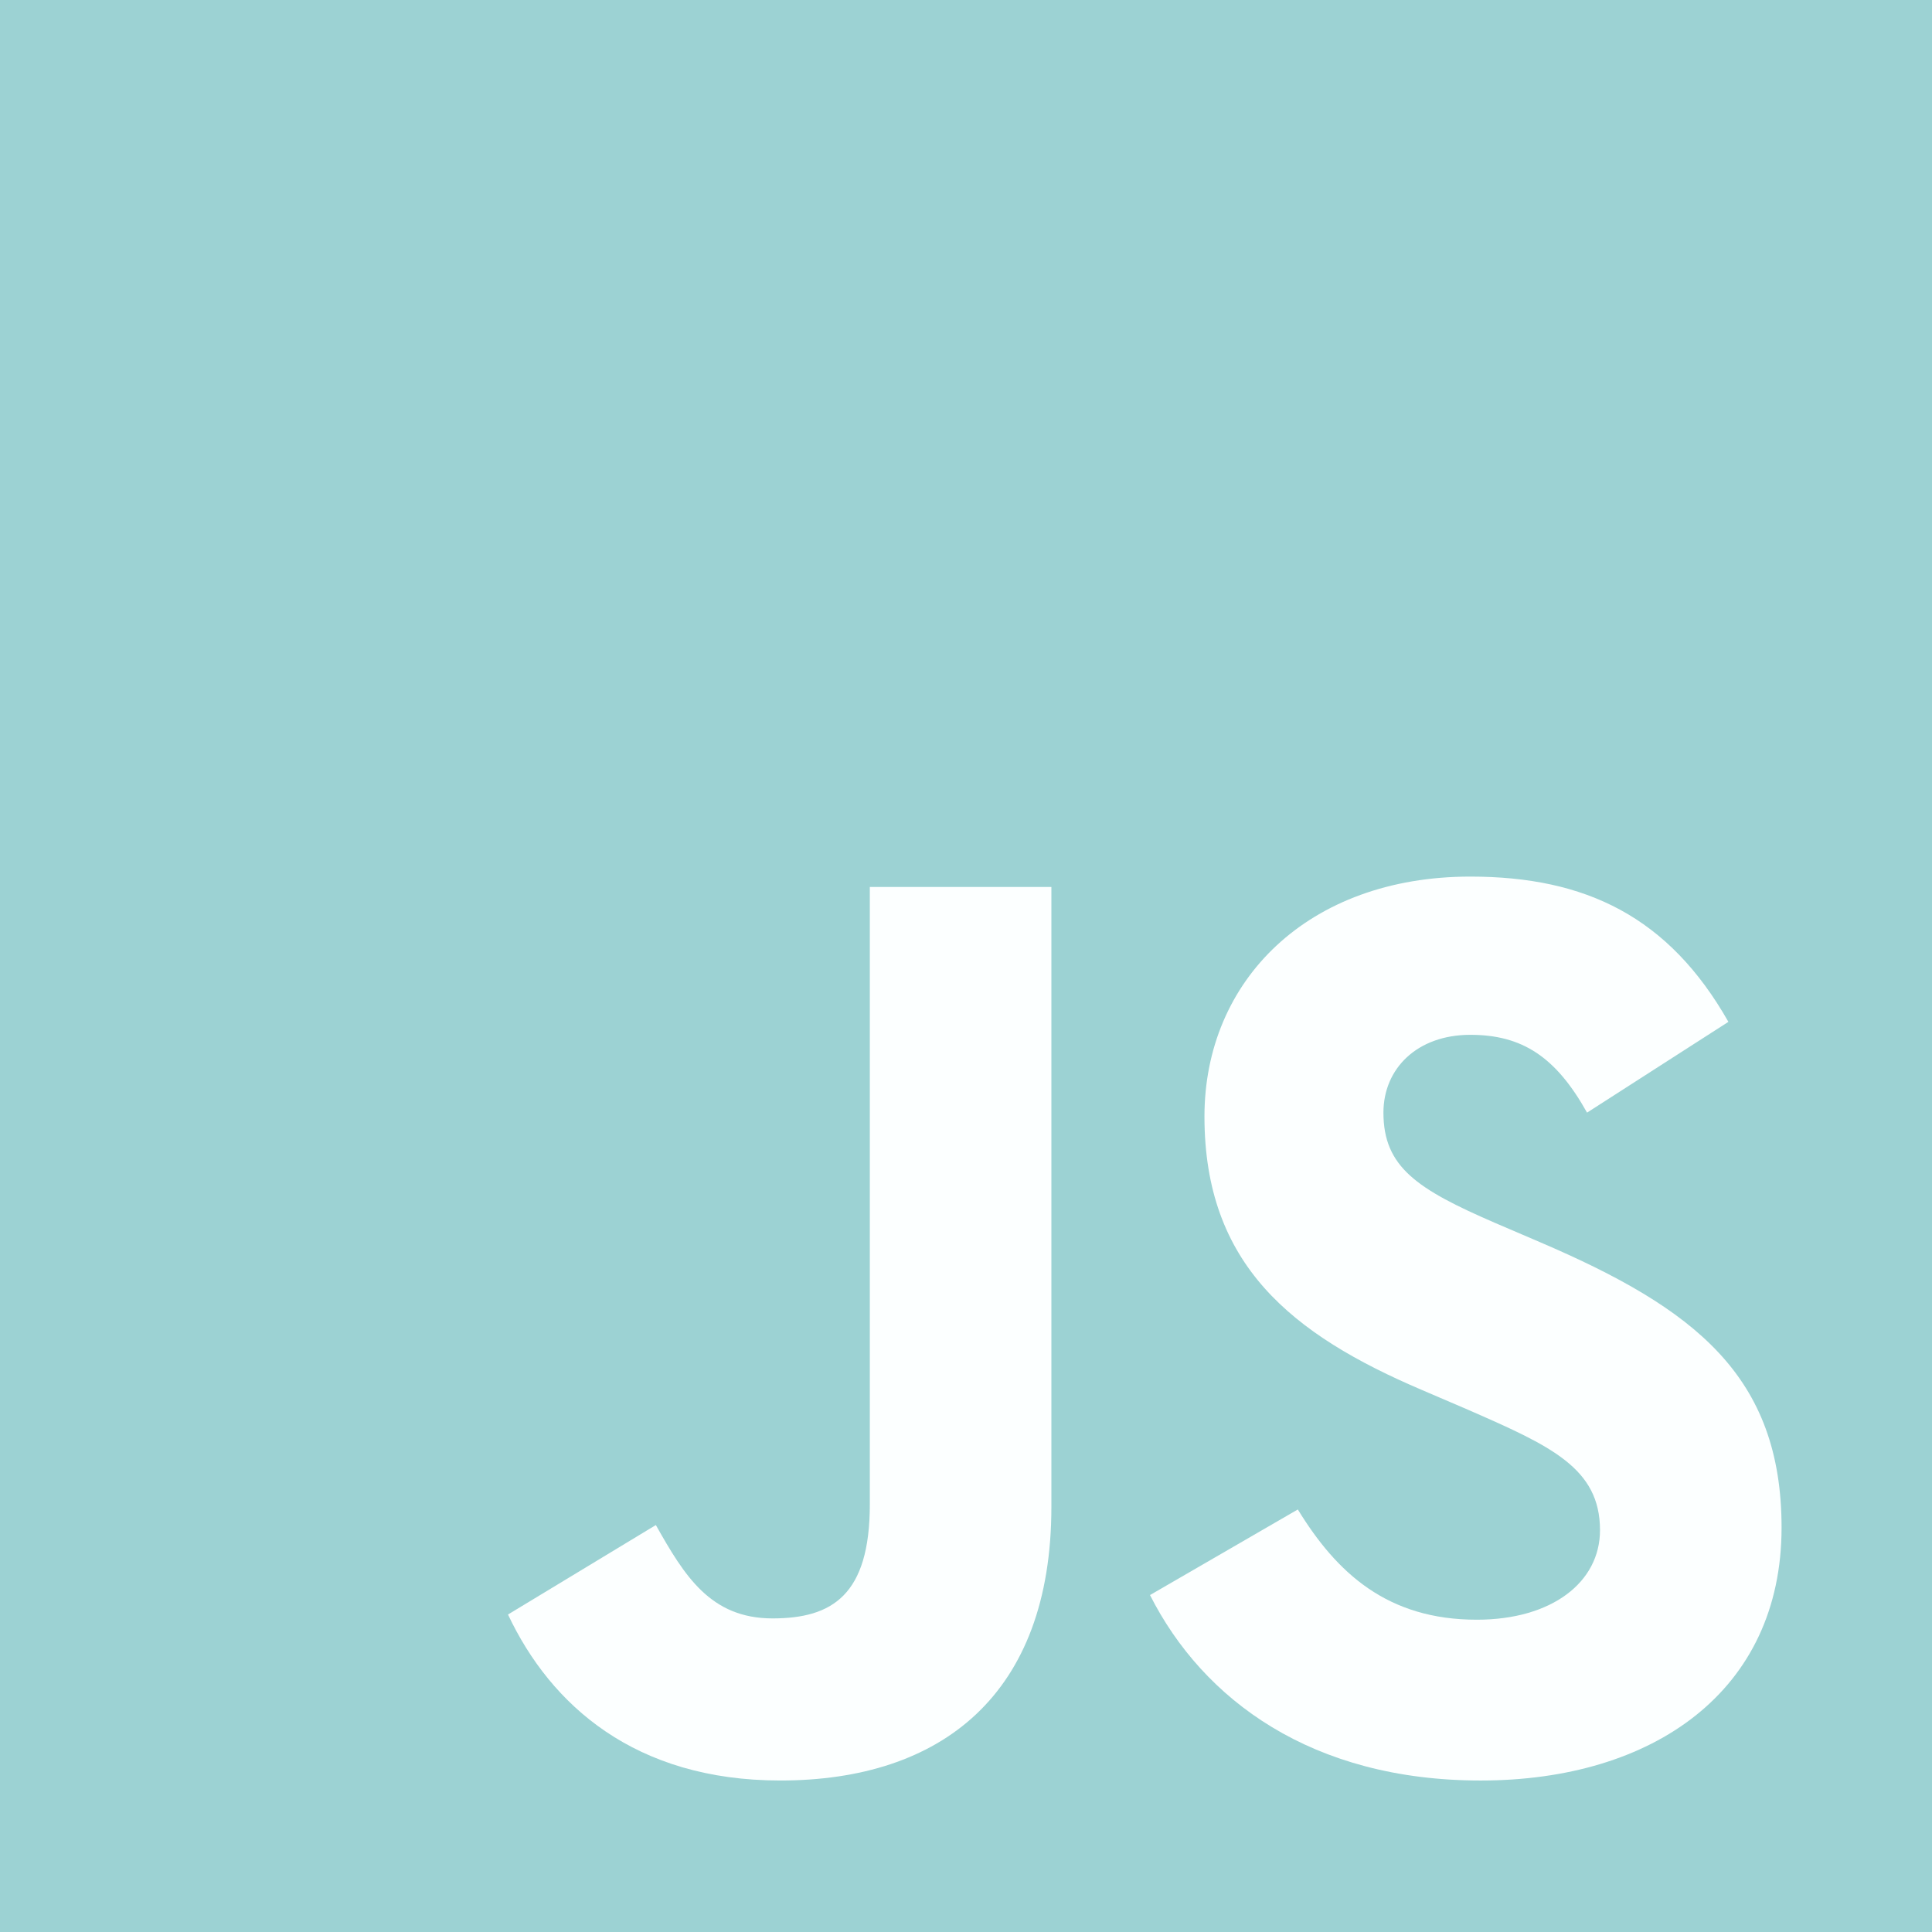
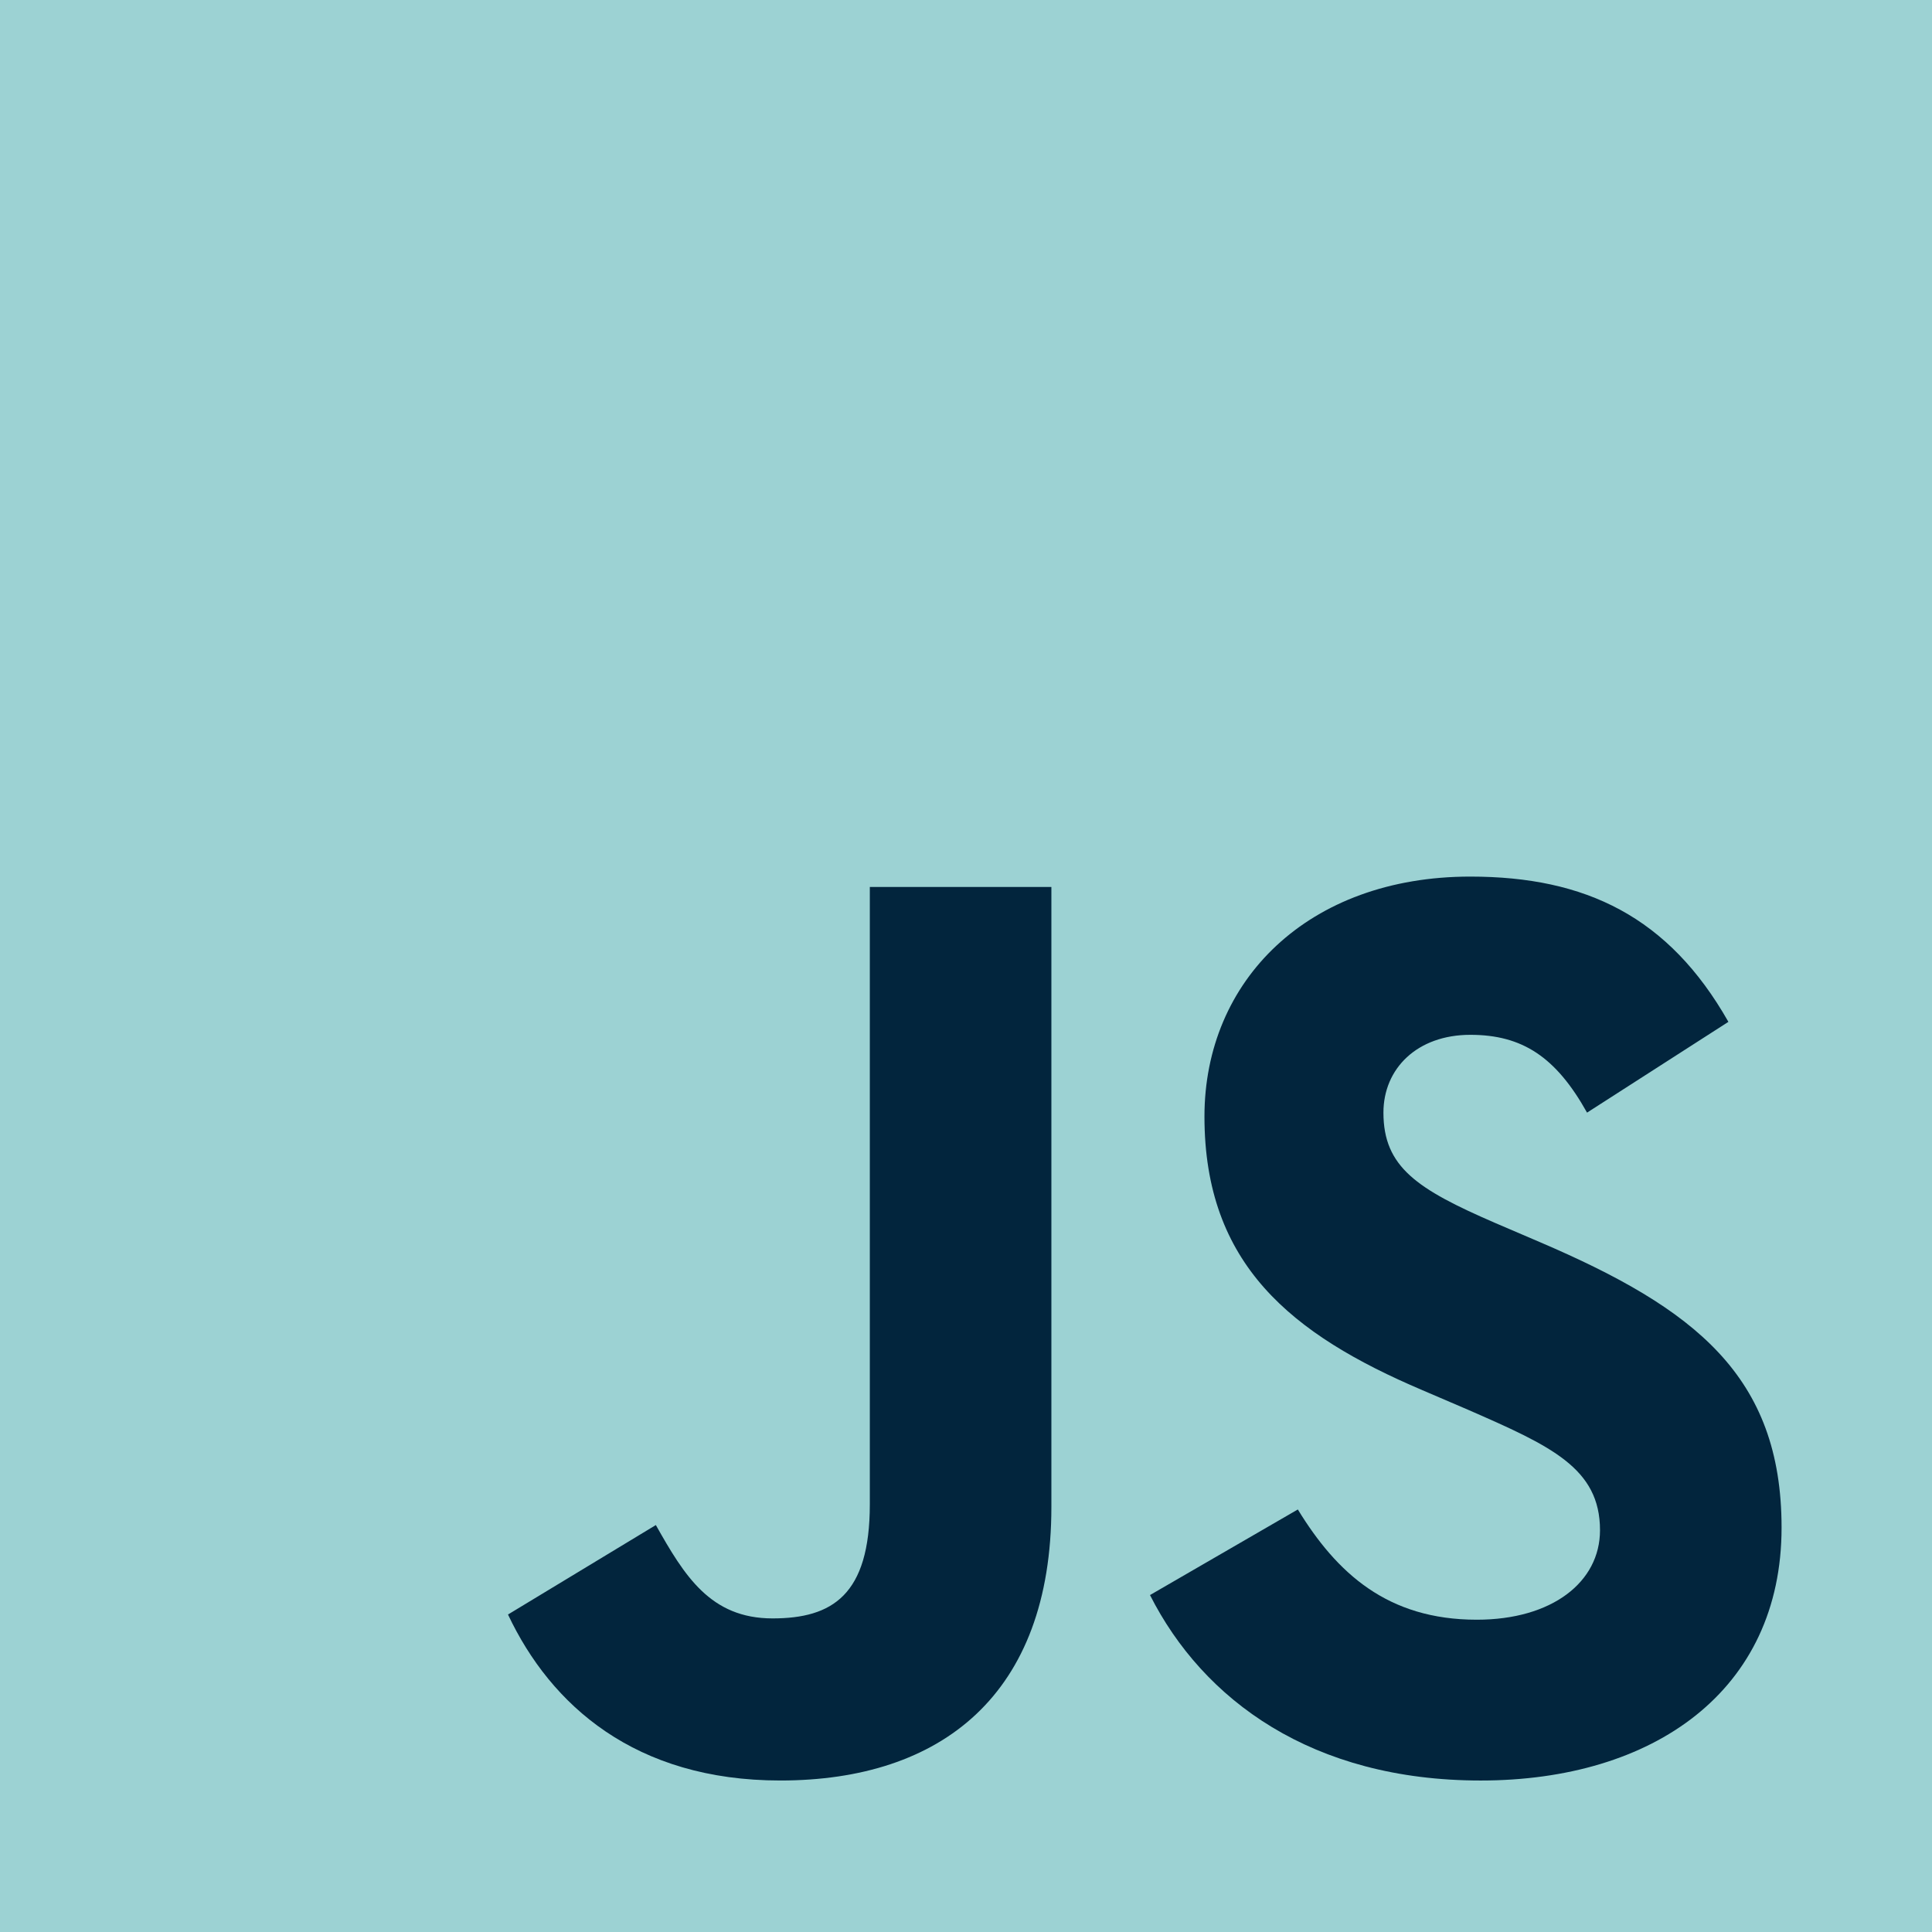
<svg xmlns="http://www.w3.org/2000/svg" width="40px" height="auto" viewBox="0 0 256 256" version="1.1" preserveAspectRatio="xMidYMid">
  <g>
    <path d="M0,0 L256,0 L256,256 L0,256 L0,0 Z" fill="#9cd2d3">

</path>
-     <path d="M67.312,213.932 L86.903,202.076 C90.682,208.777 94.12,214.447 102.367,214.447 C110.272,214.447 115.256,211.355 115.256,199.327 L115.256,117.529 L139.314,117.529 L139.314,199.667 C139.314,224.584 124.708,235.926 103.398,235.926 C84.153,235.926 72.982,225.959 67.311,213.93" fill="#fcffff">
+     <path d="M67.312,213.932 L86.903,202.076 C90.682,208.777 94.12,214.447 102.367,214.447 C110.272,214.447 115.256,211.355 115.256,199.327 L115.256,117.529 L139.314,117.529 L139.314,199.667 C139.314,224.584 124.708,235.926 103.398,235.926 C84.153,235.926 72.982,225.959 67.311,213.93" fill="#02253d">

</path>
-     <path d="M152.381,211.354 L171.969,200.013 C177.126,208.434 183.828,214.62 195.684,214.62 C205.653,214.62 212.009,209.636 212.009,202.762 C212.009,194.514 205.479,191.592 194.481,186.782 L188.468,184.203 C171.111,176.815 159.597,167.535 159.597,147.945 C159.597,129.901 173.345,116.153 194.826,116.153 C210.12,116.153 221.118,121.481 229.022,135.4 L210.291,147.429 C206.166,140.04 201.7,137.119 194.826,137.119 C187.78,137.119 183.312,141.587 183.312,147.429 C183.312,154.646 187.78,157.568 198.09,162.037 L204.104,164.614 C224.553,173.379 236.067,182.313 236.067,202.418 C236.067,224.072 219.055,235.928 196.2,235.928 C173.861,235.928 159.426,225.274 152.381,211.354" fill="#fcffff">
+     <path d="M152.381,211.354 L171.969,200.013 C177.126,208.434 183.828,214.62 195.684,214.62 C205.653,214.62 212.009,209.636 212.009,202.762 C212.009,194.514 205.479,191.592 194.481,186.782 L188.468,184.203 C171.111,176.815 159.597,167.535 159.597,147.945 C159.597,129.901 173.345,116.153 194.826,116.153 C210.12,116.153 221.118,121.481 229.022,135.4 L210.291,147.429 C206.166,140.04 201.7,137.119 194.826,137.119 C187.78,137.119 183.312,141.587 183.312,147.429 C183.312,154.646 187.78,157.568 198.09,162.037 L204.104,164.614 C224.553,173.379 236.067,182.313 236.067,202.418 C236.067,224.072 219.055,235.928 196.2,235.928 C173.861,235.928 159.426,225.274 152.381,211.354" fill="#02253d">

</path>
  </g>
</svg>
